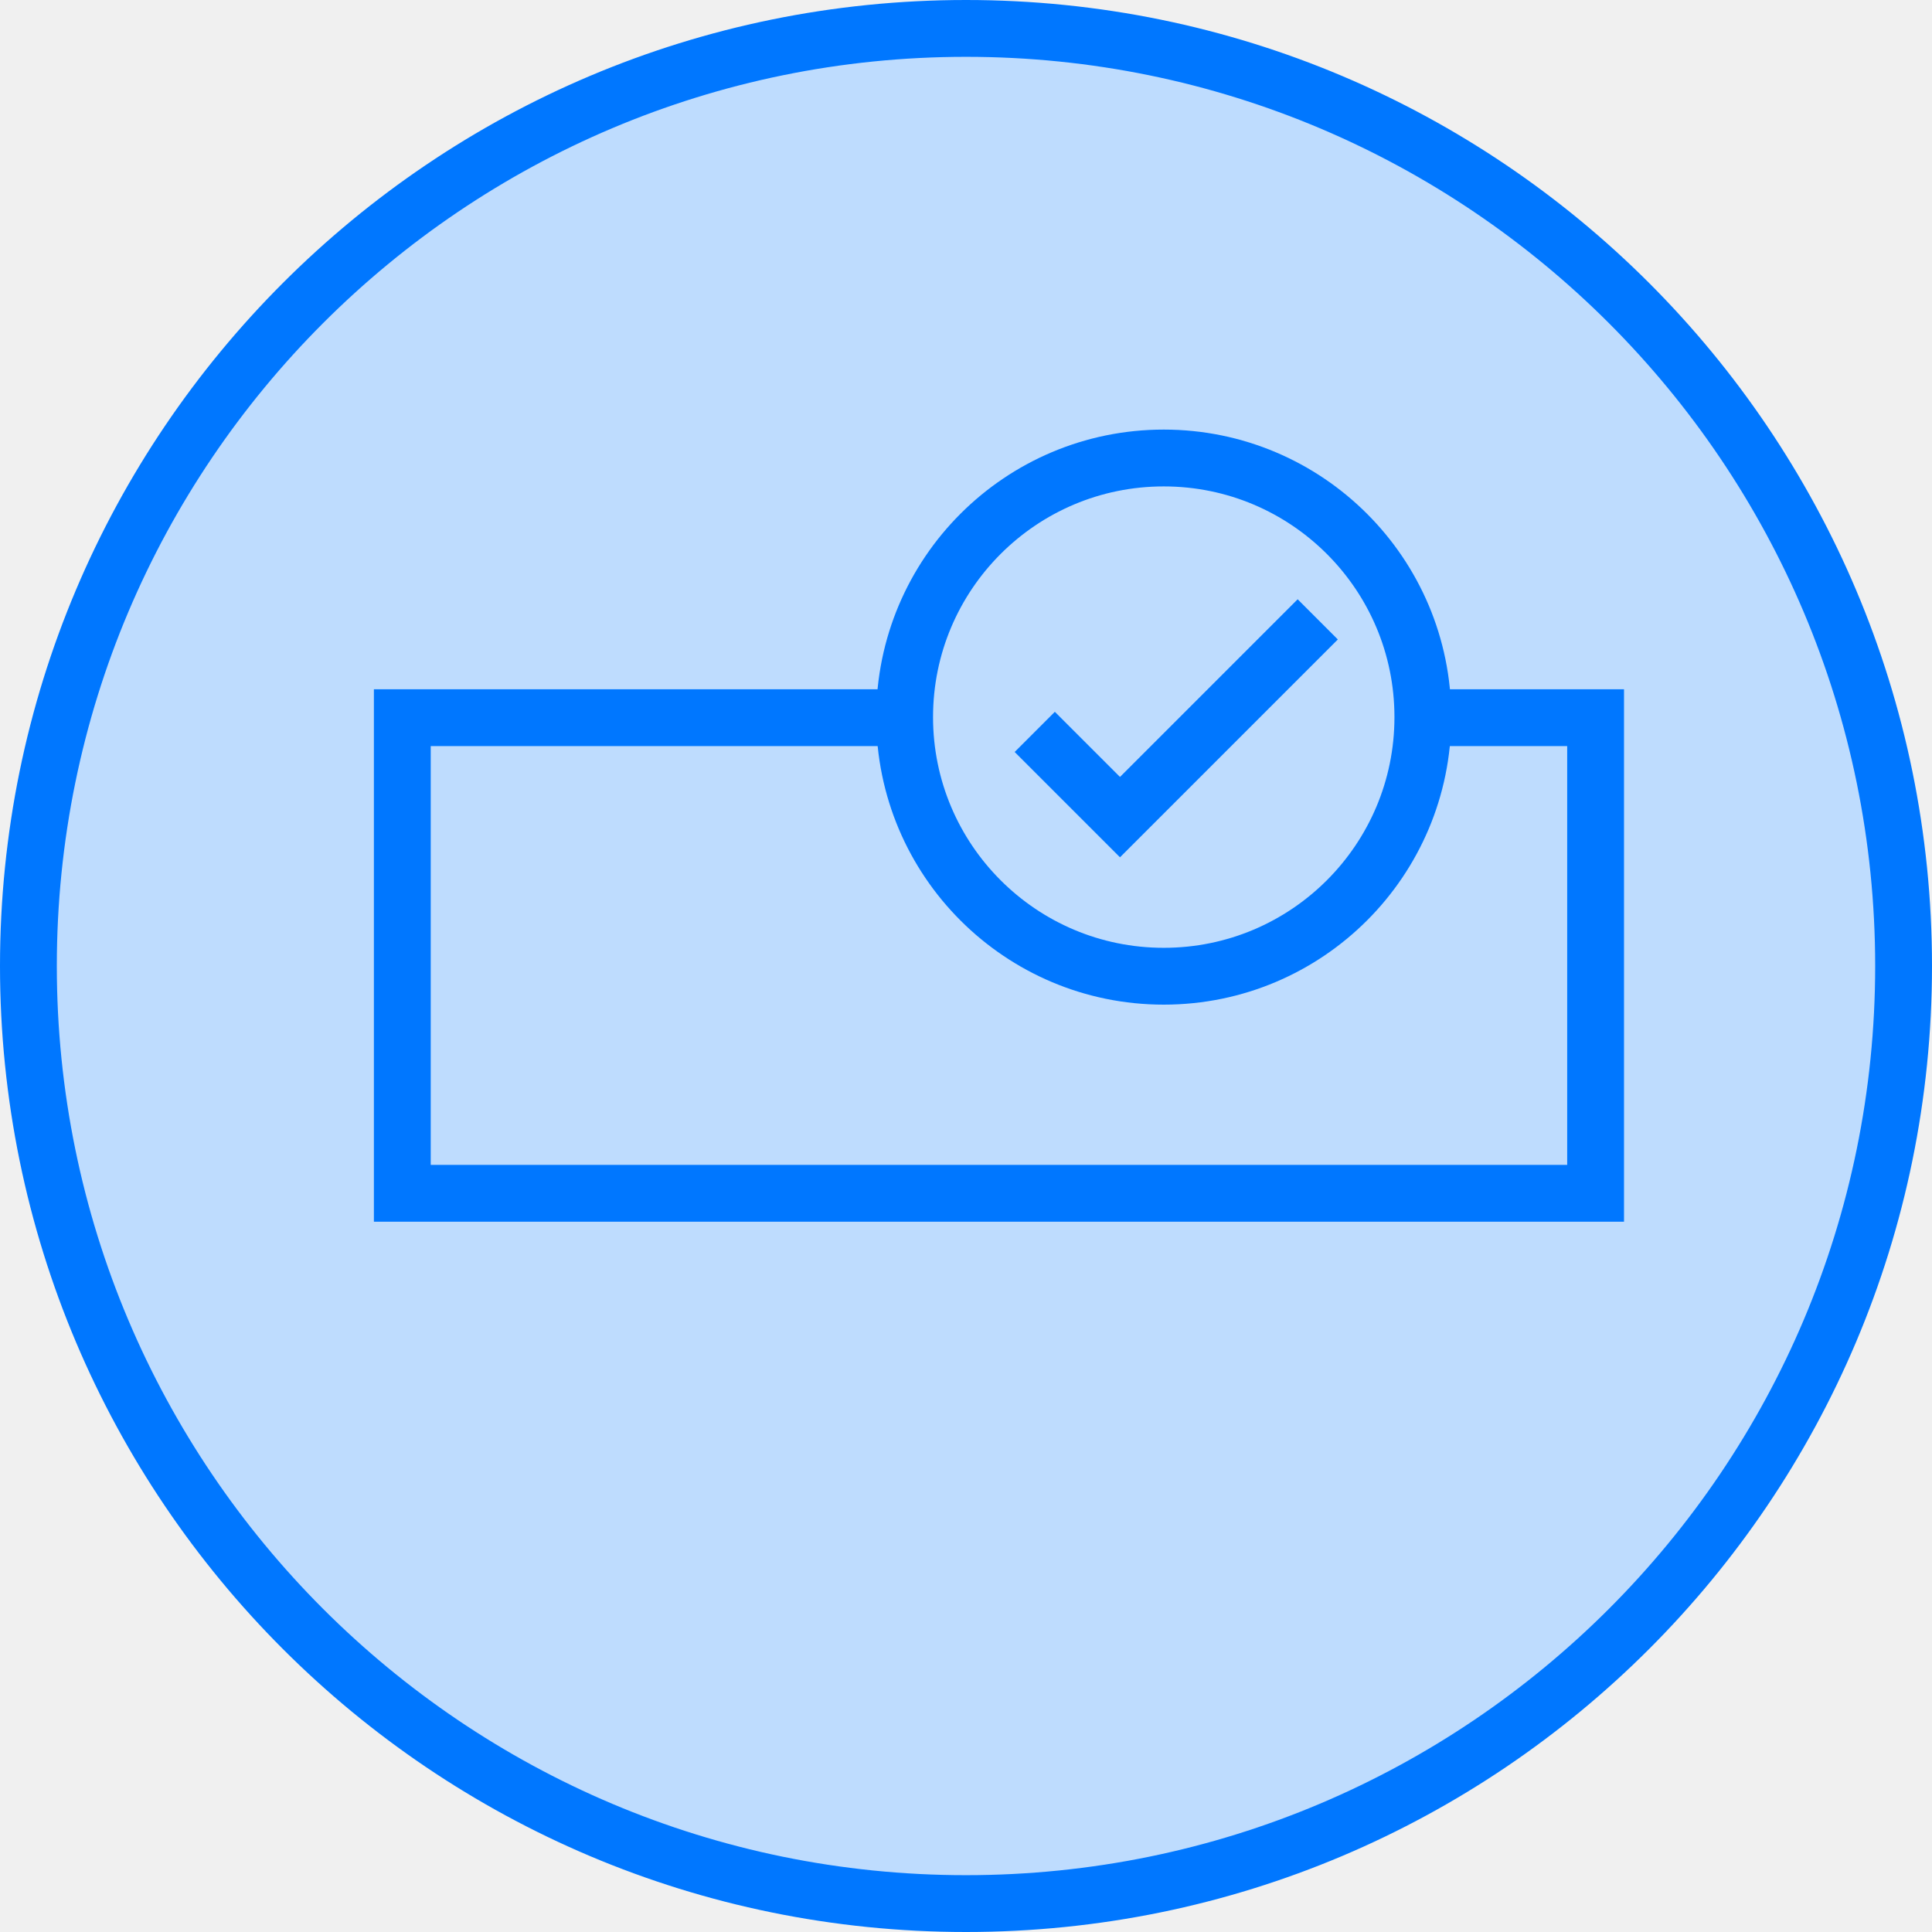
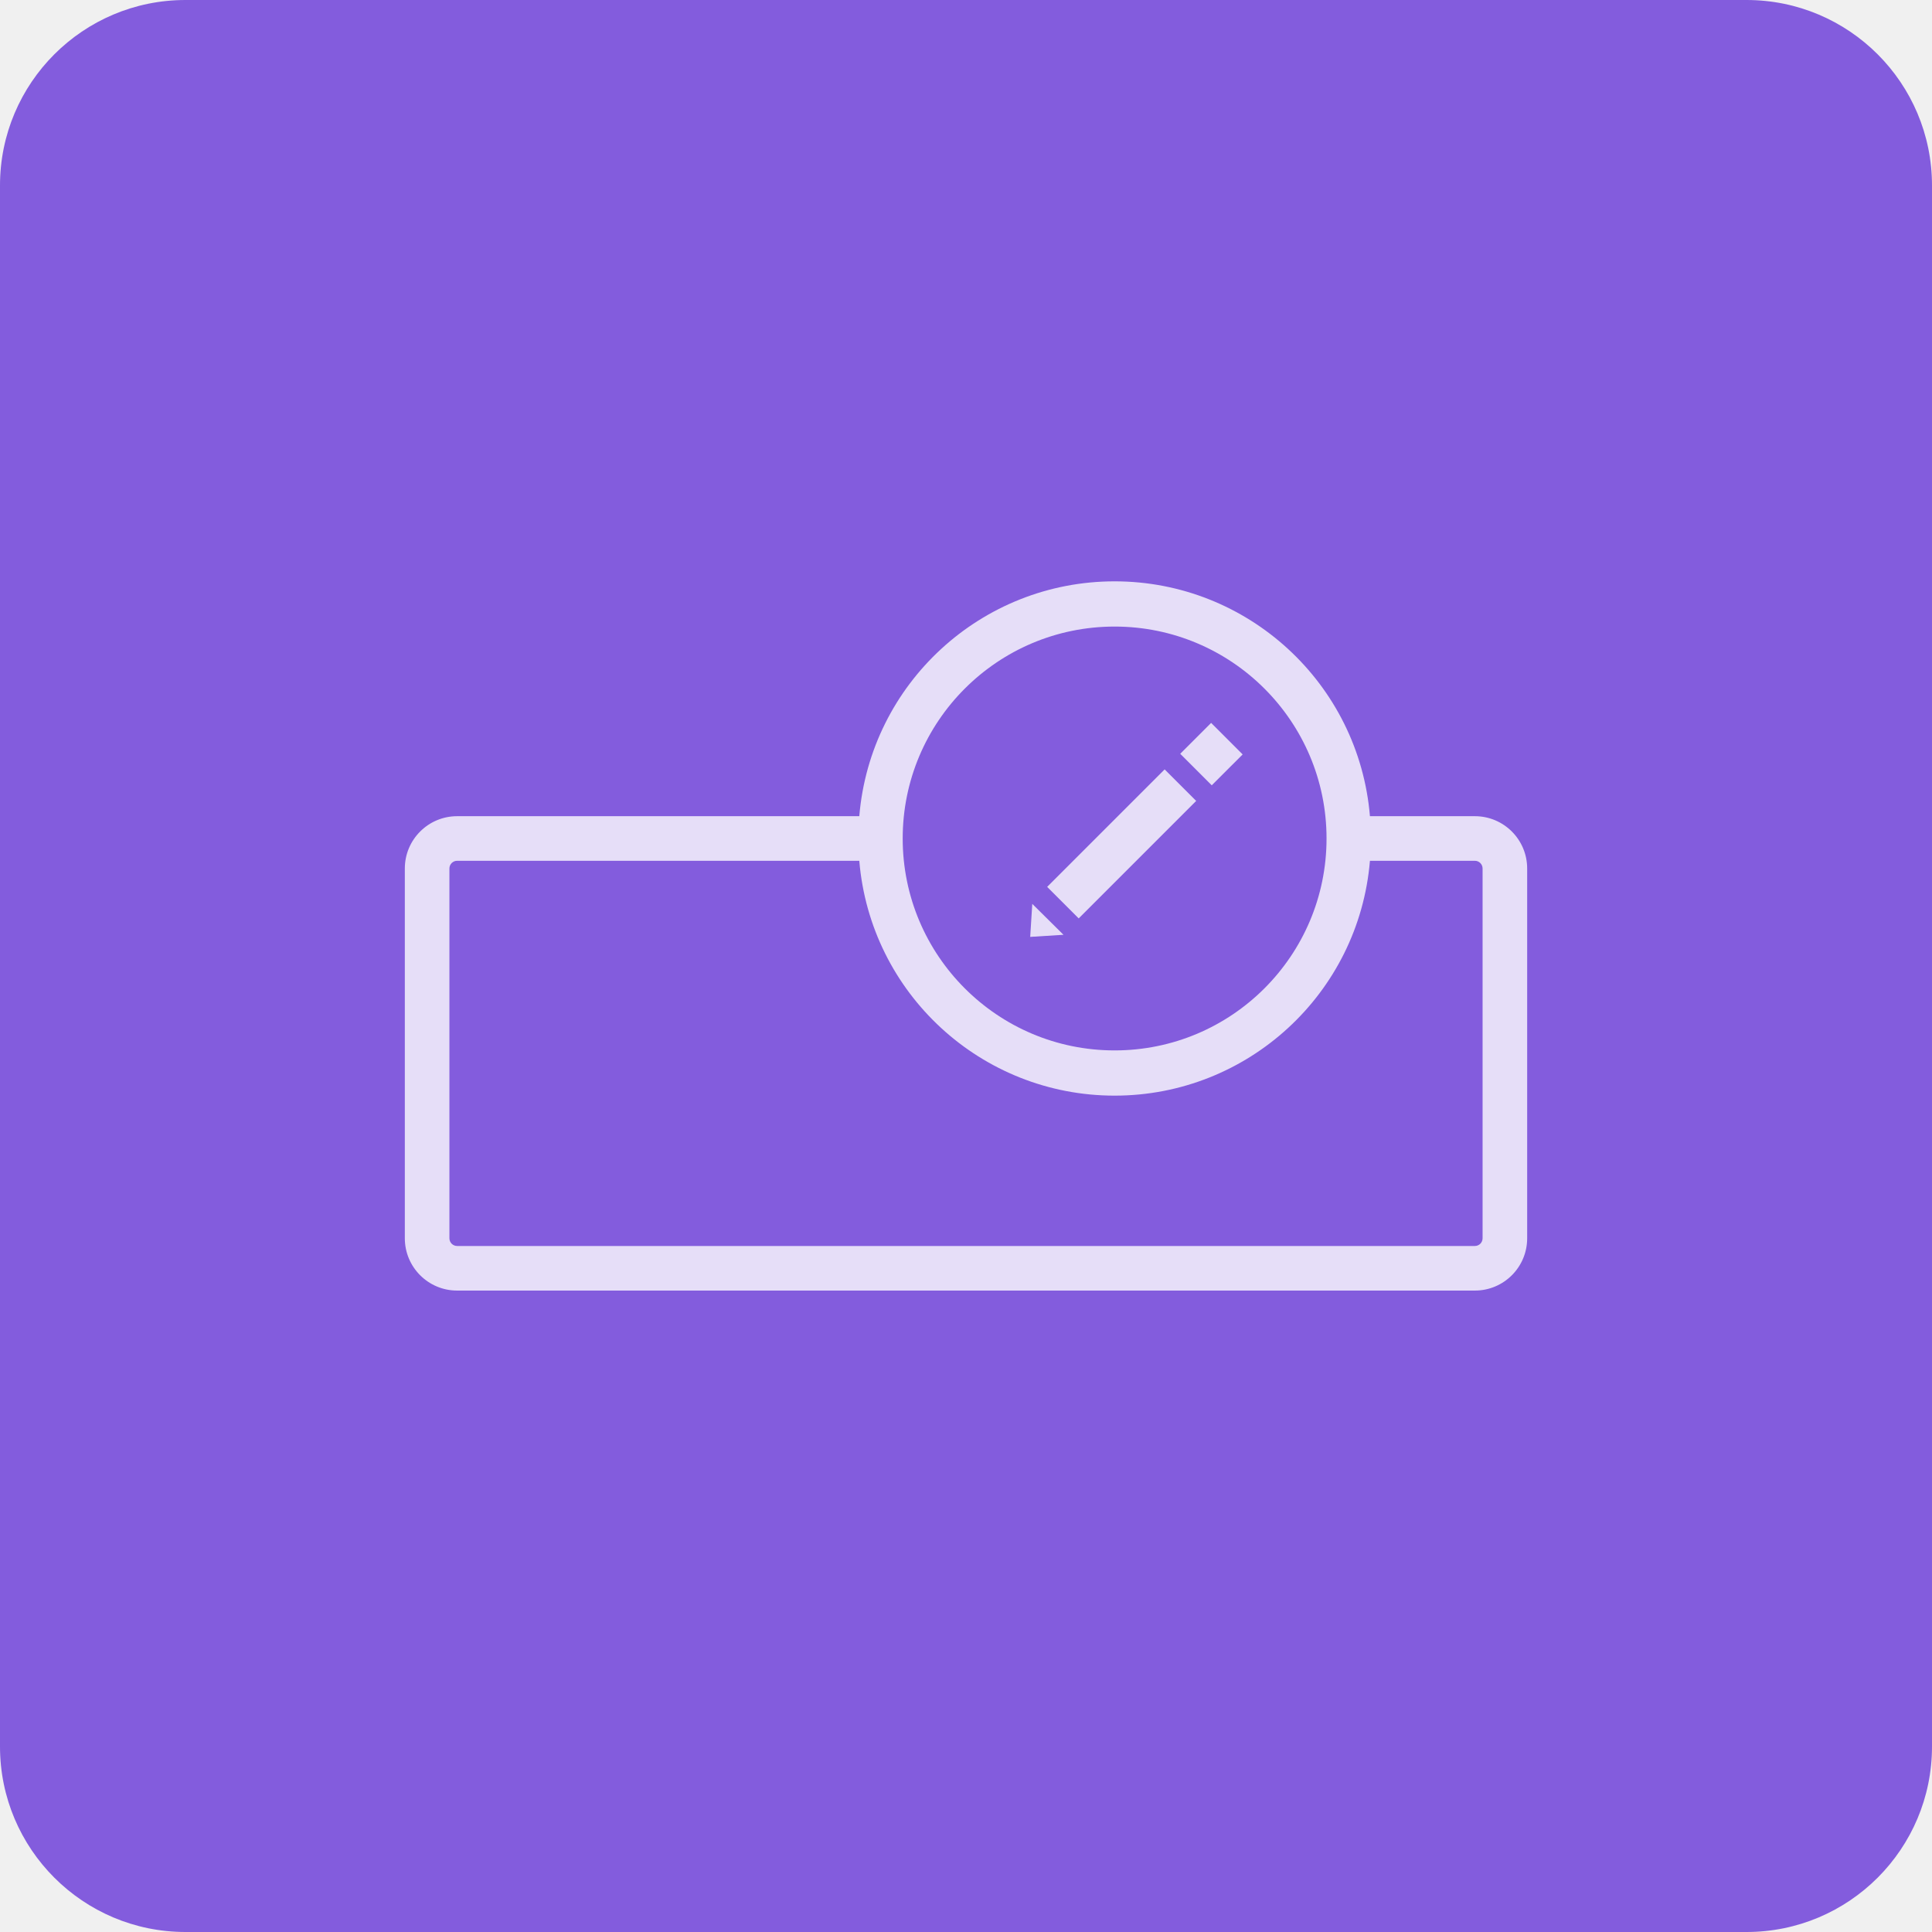
- <svg xmlns="http://www.w3.org/2000/svg" id="Layer_1" data-name="Layer 1" viewBox="0 0 34 34">
+ <svg xmlns="http://www.w3.org/2000/svg" viewBox="0 0 65 65">
  <defs>
-     <style>
-             .svg-icon-journey-trigger-field-updated-1 { fill:#bedcfe; } .svg-icon-journey-trigger-field-updated-1, .svg-icon-journey-trigger-field-updated-2, .svg-icon-journey-trigger-field-updated-3 { stroke:#07f; } .svg-icon-journey-trigger-field-updated-2, .svg-icon-journey-trigger-field-updated-3 { fill:none; } .svg-icon-journey-trigger-field-updated-2 { stroke-miterlimit:10; }
-         </style>
+     <style>.cls-1,.cls-2{fill:none;}.cls-2{clip-rule:evenodd;}.cls-3{clip-path:url(#clip-path);}.cls-4{clip-path:url(#clip-path-2);}.cls-5{clip-path:url(#clip-path-3);}.cls-6{clip-path:url(#clip-path-4);}.cls-7{fill:#835cdd;}.cls-10,.cls-8{opacity:0.8;}.cls-10,.cls-9{fill:#fff;}</style>
+     <clipPath id="clip-path">
+       <rect class="cls-1" x="-970.98" y="65.21" width="65" height="65" rx="6" ry="6" />
+     </clipPath>
+     <clipPath id="clip-path-2">
+       <path class="cls-2" d="M-938.37,92.72a4.15,4.15,0,0,0-4.14,4.14,4.15,4.15,0,0,0,4.14,4.15,4.15,4.15,0,0,0,4.15-4.15,4.15,4.15,0,0,0-4.15-4.14m0,6.72a2.58,2.58,0,0,1-2.57-2.58,2.58,2.58,0,0,1,2.57-2.57,2.58,2.58,0,0,1,2.58,2.57,2.59,2.59,0,0,1-2.58,2.58" />
+     </clipPath>
+     <clipPath id="clip-path-3">
+       <path class="cls-2" d="M-924.24,84.14A2.72,2.72,0,0,0-924,83a2.79,2.79,0,0,0-2.79-2.79,2.77,2.77,0,0,0-2.42,1.42,17.45,17.45,0,0,0-9.16,2.75c-5.69-3.28-10.83-3.67-13.5-1a6.57,6.57,0,0,0-1.75,4.83,2.78,2.78,0,0,0-1.69,2.56,2.79,2.79,0,0,0,2.79,2.78,33.14,33.14,0,0,0,1.66,3.32c-3.28,5.68-3.67,10.82-1,13.49a6.58,6.58,0,0,0,4.81,1.76,18,18,0,0,0,8.69-2.77,18,18,0,0,0,8.67,2.77,6.55,6.55,0,0,0,4.81-1.76c2.67-2.67,2.28-7.81-1-13.49a20.11,20.11,0,0,0,2.67-7.16A7.83,7.83,0,0,0-924.24,84.14ZM-925.56,83a1.22,1.22,0,0,1-1.22,1.22A1.22,1.22,0,0,1-928,83a1.22,1.22,0,0,1,1.22-1.22A1.22,1.22,0,0,1-925.56,83Zm-1.22,2.78a2.76,2.76,0,0,0,1.46-.41,6.65,6.65,0,0,1,.54,4.12,18,18,0,0,1-2.05,5.85,35.29,35.29,0,0,0-4.51-5.5,35.76,35.76,0,0,0-5.5-4.51,15.55,15.55,0,0,1,7.28-2.15A2.8,2.8,0,0,0-926.78,85.78Zm-27,5a1.21,1.21,0,0,1,1.22-1.22,1.22,1.22,0,0,1,1.22,1.22A1.22,1.22,0,0,1-952.51,92,1.21,1.21,0,0,1-953.73,90.76Zm4,0A2.79,2.79,0,0,0-952,88a5.07,5.07,0,0,1,1.3-3.53c2-2,6.19-1.65,10.86.85a35.29,35.29,0,0,0-5.5,4.51,35.29,35.29,0,0,0-4.51,5.5A20.88,20.88,0,0,1-951,93.07,2.79,2.79,0,0,0-949.73,90.76Zm-.17,7.63a34.76,34.76,0,0,0,4.51,5.49,34.8,34.8,0,0,0,5.5,4.52c-4.67,2.5-8.85,2.85-10.86.84S-952.4,103.06-949.9,98.39Zm.88-1.53A33.49,33.49,0,0,1-944.28,91a33.19,33.19,0,0,1,5.92-4.74A33.49,33.49,0,0,1-932.45,91a34,34,0,0,1,4.74,5.91,33.64,33.64,0,0,1-4.74,5.92,34,34,0,0,1-5.91,4.74,33.64,33.64,0,0,1-5.92-4.74A33.19,33.19,0,0,1-949,96.86Zm12.18,11.54a35.26,35.26,0,0,0,5.5-4.52,35.22,35.22,0,0,0,4.51-5.49c2.5,4.67,2.85,8.85.85,10.85S-932.17,110.9-936.84,108.4Z" />
+     </clipPath>
+     <clipPath id="clip-path-4">
+       <path class="cls-2" d="M-525.31,439.05a4.16,4.16,0,0,0,0,5.86,4.16,4.16,0,0,0,5.86,0,4.15,4.15,0,0,0,0-5.86,4.14,4.14,0,0,0-5.86,0m4.75,4.75a2.58,2.58,0,0,1-3.64,0,2.57,2.57,0,0,1,0-3.64,2.57,2.57,0,0,1,3.64,0,2.58,2.58,0,0,1,0,3.64" />
+     </clipPath>
  </defs>
-   <g id="Page-1">
-     <g id="Automation">
-       <g id="Group-14">
-         <circle id="Oval-2" cx="17" cy="17" r="16.5" class="svg-icon-journey-trigger-field-updated-1" />
-       </g>
+   <g id="Layer_3" data-name="Layer 3">
+     <rect class="cls-7" width="65" height="65" rx="6.24" ry="6.24" />
+     <g class="cls-8">
+       <rect class="cls-9" x="34.94" y="27.64" width="5.59" height="1.5" transform="translate(-9.02 35) rotate(-45)" />
+       <rect class="cls-9" x="40.02" y="24.62" width="1.47" height="1.5" transform="translate(-6 36.25) rotate(-45)" />
+       <polygon class="cls-9" points="35.78 31.45 34.73 30.41 34.66 31.52 35.78 31.45" />
    </g>
+     <path class="cls-10" d="M49.62,27.46H46.09a8.62,8.62,0,0,0-17.18,0H15.38a1.76,1.76,0,0,0-1.76,1.76V41.66a1.76,1.76,0,0,0,1.76,1.76H49.62a1.76,1.76,0,0,0,1.76-1.76V29.22A1.76,1.76,0,0,0,49.62,27.46ZM37.5,21.08a7.13,7.13,0,1,1-7.13,7.13A7.13,7.13,0,0,1,37.5,21.08ZM49.88,41.66a.26.26,0,0,1-.26.26H15.38a.26.26,0,0,1-.26-.26V29.22a.26.26,0,0,1,.26-.26H28.91a8.62,8.62,0,0,0,17.18,0h3.53a.26.26,0,0,1,.26.26Z" />
  </g>
-   <rect width="21" height="8.37" x="7.08" y="12.63" class="svg-icon-journey-trigger-field-updated-2" />
-   <circle cx="20.48" cy="12.62" r="4.56" class="svg-icon-journey-trigger-field-updated-1" />
-   <polyline points="18.21 12.88 19.71 14.38 23.19 10.9" class="svg-icon-journey-trigger-field-updated-3" />
</svg>
